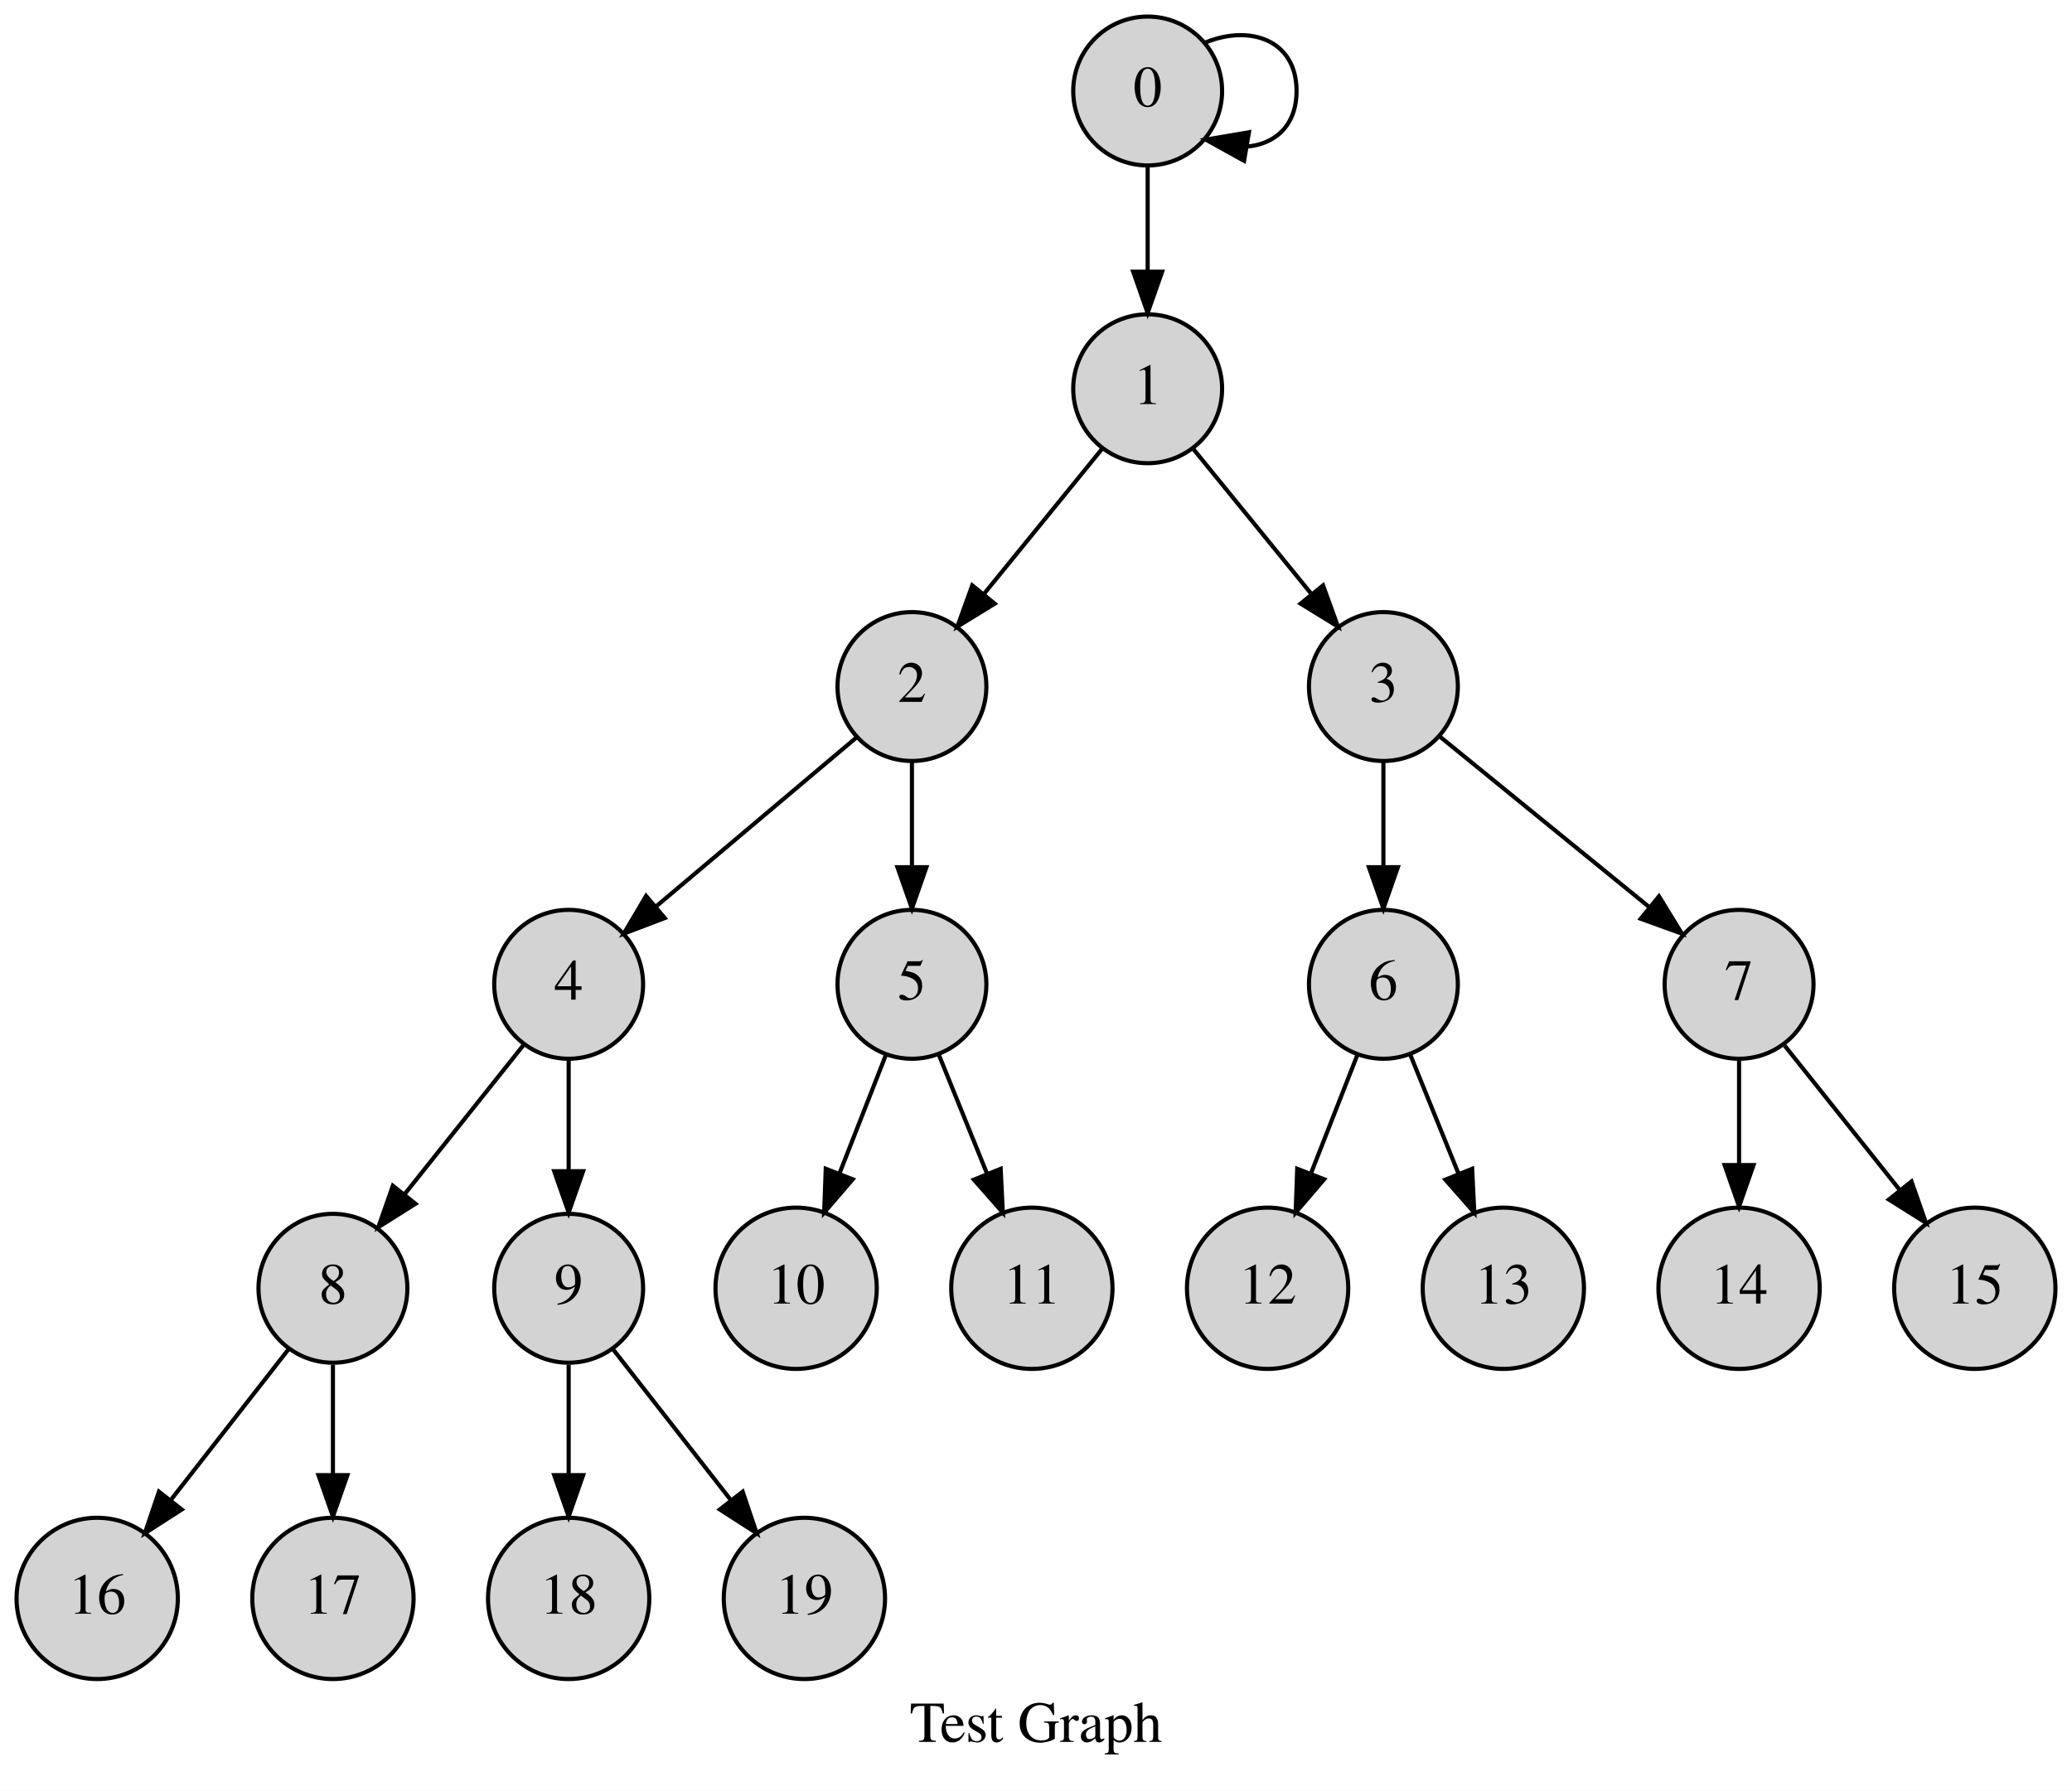
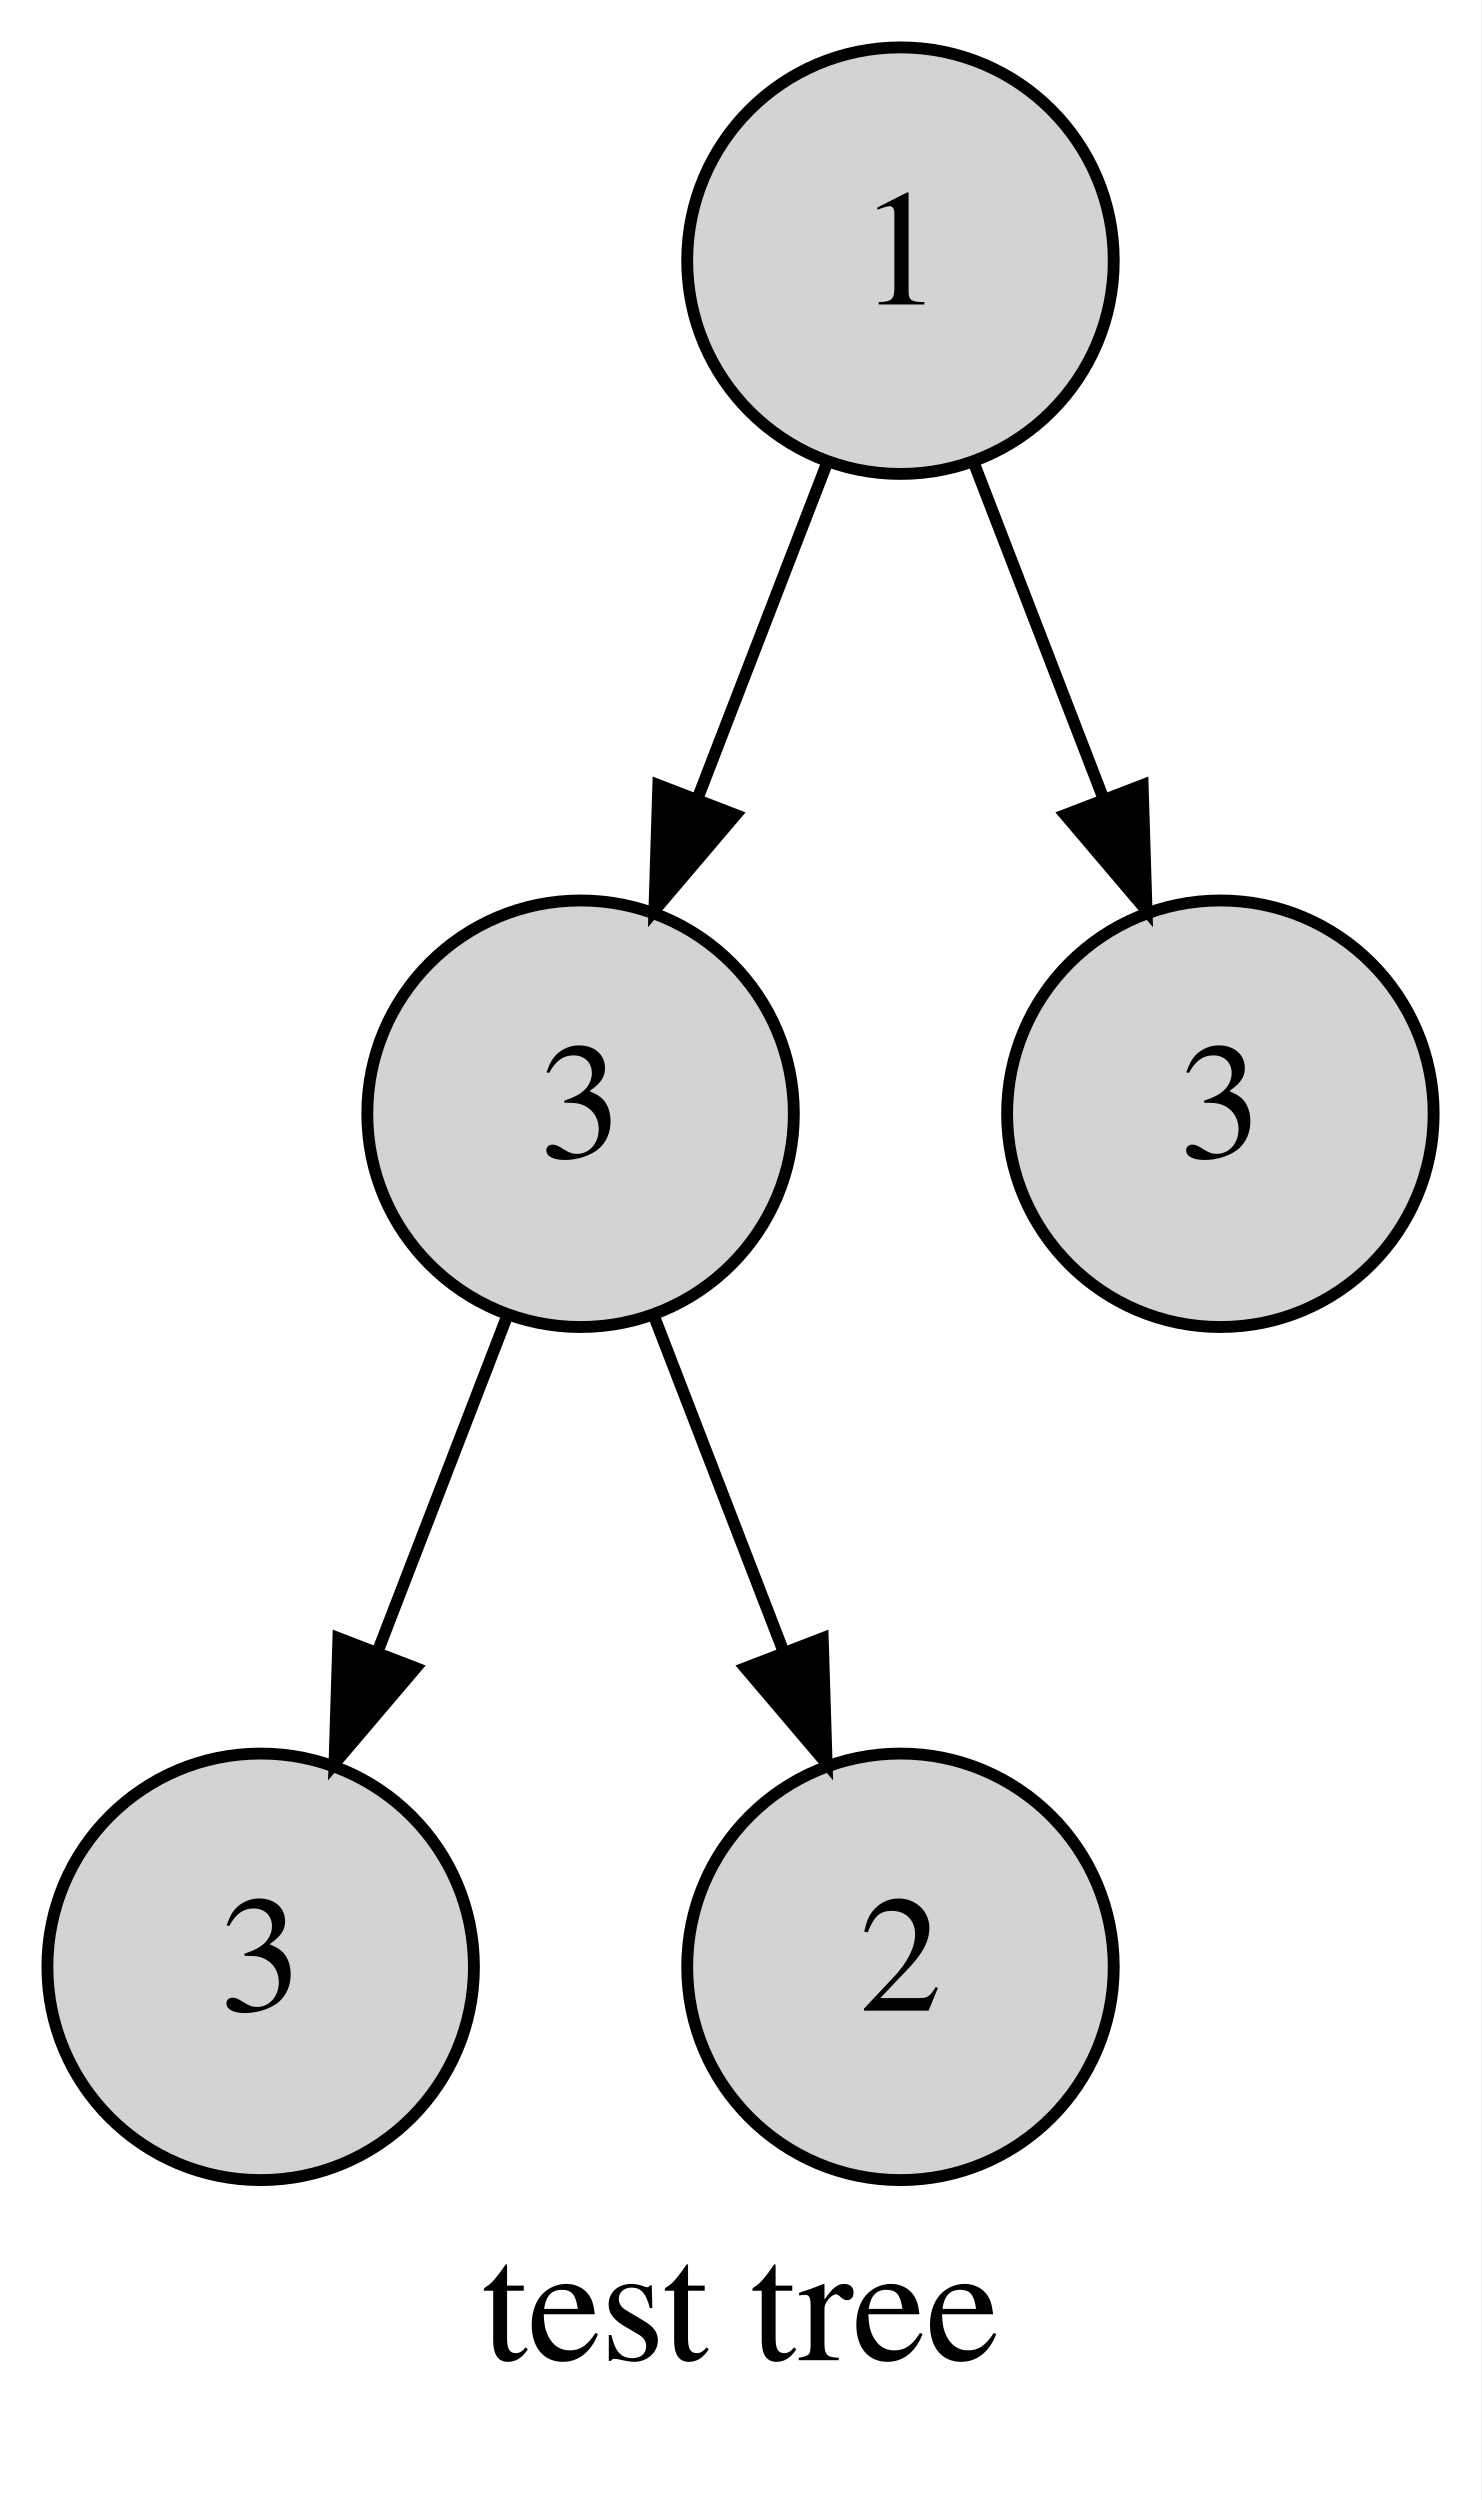
- <svg xmlns="http://www.w3.org/2000/svg" width="501pt" height="433pt" viewBox="0.00 0.00 501.00 432.99">
-   <g id="graph0" class="graph" transform="scale(1 1) rotate(0) translate(4 428.99)">
-     <polygon fill="white" stroke="transparent" points="-4,4 -4,-428.99 497,-428.99 497,4 -4,4" />
-     <text text-anchor="middle" x="246.5" y="-7.8" font-family="Times,serif" font-size="14.00">Test Graph</text>
-     <g id="node1" class="node">
-       <ellipse fill="lightgrey" stroke="black" cx="273.5" cy="-406.99" rx="18" ry="18" />
-       <text text-anchor="middle" x="273.5" y="-403.29" font-family="Times,serif" font-size="14.00">0</text>
+ <svg xmlns="http://www.w3.org/2000/svg" width="125pt" height="211pt" viewBox="0.00 0.00 125.00 211.00">
+   <g id="graph0" class="graph" transform="scale(1 1) rotate(0) translate(4 207)">
+     <polygon fill="white" stroke="transparent" points="-4,4 -4,-207 121,-207 121,4 -4,4" />
+     <text text-anchor="middle" x="58.5" y="-7.8" font-family="Times,serif" font-size="14.00">test tree</text>
+     <g id="0" class="node">
+       <ellipse fill="lightgrey" stroke="black" cx="72" cy="-185" rx="18" ry="18" />
+       <text text-anchor="middle" x="72" y="-181.3" font-family="Times,serif" font-size="14.00">1</text>
    </g>
-     <g id="edge1" class="edge">
-       <path fill="none" stroke="black" d="M297.45,-393.55C304.26,-394.1 309.5,-398.58 309.5,-406.99 309.5,-419.23 298.41,-423.15 287.54,-418.75" />
-       <polygon fill="black" stroke="black" points="296.81,-390.11 287.54,-395.24 297.99,-397.01 296.81,-390.11" />
+     <g id="1" class="node">
+       <ellipse fill="lightgrey" stroke="black" cx="45" cy="-113" rx="18" ry="18" />
+       <text text-anchor="middle" x="45" y="-109.3" font-family="Times,serif" font-size="14.00">3</text>
    </g>
-     <g id="node2" class="node">
-       <ellipse fill="lightgrey" stroke="black" cx="273.5" cy="-334.99" rx="18" ry="18" />
-       <text text-anchor="middle" x="273.5" y="-331.29" font-family="Times,serif" font-size="14.00">1</text>
+     <g id="0" class="edge">
+       <path fill="none" stroke="black" d="M65.74,-167.76C62.5,-159.37 58.47,-148.93 54.83,-139.5" />
+       <polygon fill="black" stroke="black" points="58.09,-138.22 51.23,-130.15 51.56,-140.74 58.09,-138.22" />
    </g>
-     <g id="edge2" class="edge">
-       <path fill="none" stroke="black" d="M273.5,-363.33C273.5,-371.94 273.5,-381.2 273.5,-388.89" />
-       <polygon fill="black" stroke="black" points="277,-363.3 273.5,-353.3 270,-363.3 277,-363.3" />
+     <g id="4" class="node">
+       <ellipse fill="lightgrey" stroke="black" cx="99" cy="-113" rx="18" ry="18" />
+       <text text-anchor="middle" x="99" y="-109.3" font-family="Times,serif" font-size="14.00">3</text>
    </g>
-     <g id="node3" class="node">
-       <ellipse fill="lightgrey" stroke="black" cx="216.5" cy="-262.99" rx="18" ry="18" />
-       <text text-anchor="middle" x="216.5" y="-259.29" font-family="Times,serif" font-size="14.00">2</text>
+     <g id="3" class="edge">
+       <path fill="none" stroke="black" d="M78.26,-167.76C81.5,-159.37 85.53,-148.93 89.17,-139.5" />
+       <polygon fill="black" stroke="black" points="92.44,-140.74 92.77,-130.15 85.91,-138.22 92.44,-140.74" />
    </g>
-     <g id="edge3" class="edge">
-       <path fill="none" stroke="black" d="M233.88,-285.34C243.21,-296.8 254.43,-310.57 262.54,-320.54" />
-       <polygon fill="black" stroke="black" points="236.52,-283.03 227.49,-277.49 231.09,-287.45 236.52,-283.03" />
+     <g id="2" class="node">
+       <ellipse fill="lightgrey" stroke="black" cx="18" cy="-41" rx="18" ry="18" />
+       <text text-anchor="middle" x="18" y="-37.3" font-family="Times,serif" font-size="14.00">3</text>
    </g>
-     <g id="node4" class="node">
-       <ellipse fill="lightgrey" stroke="black" cx="330.5" cy="-262.99" rx="18" ry="18" />
-       <text text-anchor="middle" x="330.5" y="-259.29" font-family="Times,serif" font-size="14.00">3</text>
+     <g id="1" class="edge">
+       <path fill="none" stroke="black" d="M38.74,-95.76C35.5,-87.37 31.47,-76.93 27.83,-67.5" />
+       <polygon fill="black" stroke="black" points="31.09,-66.22 24.23,-58.15 24.56,-68.74 31.09,-66.22" />
    </g>
-     <g id="edge4" class="edge">
-       <path fill="none" stroke="black" d="M313.12,-285.34C303.79,-296.8 292.57,-310.57 284.45,-320.54" />
-       <polygon fill="black" stroke="black" points="315.91,-287.45 319.51,-277.49 310.48,-283.03 315.91,-287.45" />
+     <g id="3" class="node">
+       <ellipse fill="lightgrey" stroke="black" cx="72" cy="-41" rx="18" ry="18" />
+       <text text-anchor="middle" x="72" y="-37.3" font-family="Times,serif" font-size="14.00">2</text>
    </g>
-     <g id="node5" class="node">
-       <ellipse fill="lightgrey" stroke="black" cx="133.5" cy="-190.99" rx="18" ry="18" />
-       <text text-anchor="middle" x="133.5" y="-187.29" font-family="Times,serif" font-size="14.00">4</text>
-     </g>
-     <g id="edge5" class="edge">
-       <path fill="none" stroke="black" d="M154.74,-209.91C170.02,-222.79 190.14,-239.76 203.2,-250.77" />
-       <polygon fill="black" stroke="black" points="156.73,-207.01 146.83,-203.24 152.22,-212.36 156.73,-207.01" />
-     </g>
-     <g id="node6" class="node">
-       <ellipse fill="lightgrey" stroke="black" cx="216.5" cy="-190.99" rx="18" ry="18" />
-       <text text-anchor="middle" x="216.5" y="-187.29" font-family="Times,serif" font-size="14.00">5</text>
-     </g>
-     <g id="edge6" class="edge">
-       <path fill="none" stroke="black" d="M216.5,-219.33C216.5,-227.94 216.5,-237.2 216.5,-244.89" />
-       <polygon fill="black" stroke="black" points="220,-219.3 216.5,-209.3 213,-219.3 220,-219.3" />
-     </g>
-     <g id="node7" class="node">
-       <ellipse fill="lightgrey" stroke="black" cx="330.5" cy="-190.99" rx="18" ry="18" />
-       <text text-anchor="middle" x="330.5" y="-187.29" font-family="Times,serif" font-size="14.00">6</text>
-     </g>
-     <g id="edge7" class="edge">
-       <path fill="none" stroke="black" d="M330.5,-219.33C330.5,-227.94 330.5,-237.2 330.5,-244.89" />
-       <polygon fill="black" stroke="black" points="334,-219.3 330.5,-209.3 327,-219.3 334,-219.3" />
-     </g>
-     <g id="node8" class="node">
-       <ellipse fill="lightgrey" stroke="black" cx="416.5" cy="-190.99" rx="18" ry="18" />
-       <text text-anchor="middle" x="416.5" y="-187.29" font-family="Times,serif" font-size="14.00">7</text>
-     </g>
-     <g id="edge8" class="edge">
-       <path fill="none" stroke="black" d="M394.87,-209.59C378.89,-222.6 357.63,-239.91 344,-251.01" />
-       <polygon fill="black" stroke="black" points="397.13,-212.27 402.68,-203.24 392.72,-206.84 397.13,-212.27" />
-     </g>
-     <g id="node9" class="node">
-       <ellipse fill="lightgrey" stroke="black" cx="76.5" cy="-117.49" rx="18" ry="18" />
-       <text text-anchor="middle" x="76.5" y="-113.79" font-family="Times,serif" font-size="14.00">8</text>
-     </g>
-     <g id="edge9" class="edge">
-       <path fill="none" stroke="black" d="M93.88,-140.3C103.21,-152 114.43,-166.07 122.54,-176.25" />
-       <polygon fill="black" stroke="black" points="96.46,-137.92 87.49,-132.28 90.99,-142.28 96.46,-137.92" />
-     </g>
-     <g id="node10" class="node">
-       <ellipse fill="lightgrey" stroke="black" cx="133.5" cy="-117.49" rx="18" ry="18" />
-       <text text-anchor="middle" x="133.5" y="-113.79" font-family="Times,serif" font-size="14.00">9</text>
-     </g>
-     <g id="edge10" class="edge">
-       <path fill="none" stroke="black" d="M133.5,-145.93C133.5,-154.98 133.5,-164.79 133.5,-172.84" />
-       <polygon fill="black" stroke="black" points="137,-145.8 133.5,-135.8 130,-145.8 137,-145.8" />
-     </g>
-     <g id="node11" class="node">
-       <ellipse fill="lightgrey" stroke="black" cx="188.5" cy="-117.49" rx="19.5" ry="19.5" />
-       <text text-anchor="middle" x="188.5" y="-113.79" font-family="Times,serif" font-size="14.00">10</text>
-     </g>
-     <g id="edge11" class="edge">
-       <path fill="none" stroke="black" d="M199.01,-145.33C202.76,-154.92 206.87,-165.42 210.17,-173.82" />
-       <polygon fill="black" stroke="black" points="202.18,-143.84 195.28,-135.8 195.66,-146.39 202.18,-143.84" />
-     </g>
-     <g id="node12" class="node">
-       <ellipse fill="lightgrey" stroke="black" cx="245.5" cy="-117.49" rx="19.5" ry="19.5" />
-       <text text-anchor="middle" x="245.5" y="-113.79" font-family="Times,serif" font-size="14.00">11</text>
-     </g>
-     <g id="edge12" class="edge">
-       <path fill="none" stroke="black" d="M234.61,-145.33C230.72,-154.92 226.47,-165.42 223.06,-173.82" />
-       <polygon fill="black" stroke="black" points="237.96,-146.38 238.48,-135.8 231.48,-143.75 237.96,-146.38" />
-     </g>
-     <g id="node13" class="node">
-       <ellipse fill="lightgrey" stroke="black" cx="302.5" cy="-117.49" rx="19.5" ry="19.5" />
-       <text text-anchor="middle" x="302.5" y="-113.79" font-family="Times,serif" font-size="14.00">12</text>
-     </g>
-     <g id="edge13" class="edge">
-       <path fill="none" stroke="black" d="M313.01,-145.33C316.76,-154.92 320.87,-165.42 324.17,-173.82" />
-       <polygon fill="black" stroke="black" points="316.18,-143.84 309.28,-135.8 309.66,-146.39 316.18,-143.84" />
-     </g>
-     <g id="node14" class="node">
-       <ellipse fill="lightgrey" stroke="black" cx="359.5" cy="-117.49" rx="19.5" ry="19.5" />
-       <text text-anchor="middle" x="359.5" y="-113.79" font-family="Times,serif" font-size="14.00">13</text>
-     </g>
-     <g id="edge14" class="edge">
-       <path fill="none" stroke="black" d="M348.61,-145.33C344.72,-154.92 340.47,-165.42 337.06,-173.82" />
-       <polygon fill="black" stroke="black" points="351.96,-146.38 352.48,-135.8 345.48,-143.75 351.96,-146.38" />
-     </g>
-     <g id="node15" class="node">
-       <ellipse fill="lightgrey" stroke="black" cx="416.5" cy="-117.49" rx="19.5" ry="19.5" />
-       <text text-anchor="middle" x="416.5" y="-113.79" font-family="Times,serif" font-size="14.00">14</text>
-     </g>
-     <g id="edge15" class="edge">
-       <path fill="none" stroke="black" d="M416.5,-147.3C416.5,-155.86 416.5,-164.96 416.5,-172.56" />
-       <polygon fill="black" stroke="black" points="420,-147.28 416.5,-137.28 413,-147.28 420,-147.28" />
-     </g>
-     <g id="node16" class="node">
-       <ellipse fill="lightgrey" stroke="black" cx="473.5" cy="-117.49" rx="19.5" ry="19.5" />
-       <text text-anchor="middle" x="473.5" y="-113.79" font-family="Times,serif" font-size="14.00">15</text>
-     </g>
-     <g id="edge16" class="edge">
-       <path fill="none" stroke="black" d="M455.38,-141.22C446.23,-152.71 435.42,-166.26 427.52,-176.17" />
-       <polygon fill="black" stroke="black" points="458.19,-143.31 461.69,-133.31 452.72,-138.95 458.19,-143.31" />
-     </g>
-     <g id="node17" class="node">
-       <ellipse fill="lightgrey" stroke="black" cx="19.5" cy="-42.5" rx="19.5" ry="19.5" />
-       <text text-anchor="middle" x="19.5" y="-38.8" font-family="Times,serif" font-size="14.00">16</text>
-     </g>
-     <g id="edge17" class="edge">
-       <path fill="none" stroke="black" d="M37.43,-66.46C46.73,-78.37 57.78,-92.52 65.75,-102.73" />
-       <polygon fill="black" stroke="black" points="39.95,-64 31.03,-58.27 34.43,-68.31 39.95,-64" />
-     </g>
-     <g id="node18" class="node">
-       <ellipse fill="lightgrey" stroke="black" cx="76.5" cy="-42.5" rx="19.5" ry="19.5" />
-       <text text-anchor="middle" x="76.5" y="-38.8" font-family="Times,serif" font-size="14.00">17</text>
-     </g>
-     <g id="edge18" class="edge">
-       <path fill="none" stroke="black" d="M76.5,-72.42C76.5,-81.42 76.5,-91.05 76.5,-99.01" />
-       <polygon fill="black" stroke="black" points="80,-72.3 76.5,-62.3 73,-72.3 80,-72.3" />
-     </g>
-     <g id="node19" class="node">
-       <ellipse fill="lightgrey" stroke="black" cx="133.5" cy="-42.5" rx="19.5" ry="19.5" />
-       <text text-anchor="middle" x="133.5" y="-38.8" font-family="Times,serif" font-size="14.00">18</text>
-     </g>
-     <g id="edge19" class="edge">
-       <path fill="none" stroke="black" d="M133.5,-72.42C133.5,-81.42 133.5,-91.05 133.5,-99.01" />
-       <polygon fill="black" stroke="black" points="137,-72.3 133.5,-62.3 130,-72.3 137,-72.3" />
-     </g>
-     <g id="node20" class="node">
-       <ellipse fill="lightgrey" stroke="black" cx="190.5" cy="-42.5" rx="19.5" ry="19.5" />
-       <text text-anchor="middle" x="190.5" y="-38.8" font-family="Times,serif" font-size="14.00">19</text>
-     </g>
-     <g id="edge20" class="edge">
-       <path fill="none" stroke="black" d="M172.57,-66.46C163.27,-78.37 152.22,-92.52 144.24,-102.73" />
-       <polygon fill="black" stroke="black" points="175.57,-68.31 178.96,-58.27 170.05,-64 175.57,-68.31" />
+     <g id="2" class="edge">
+       <path fill="none" stroke="black" d="M51.26,-95.76C54.5,-87.37 58.53,-76.93 62.17,-67.5" />
+       <polygon fill="black" stroke="black" points="65.44,-68.74 65.77,-58.15 58.91,-66.22 65.44,-68.74" />
    </g>
  </g>
</svg>
